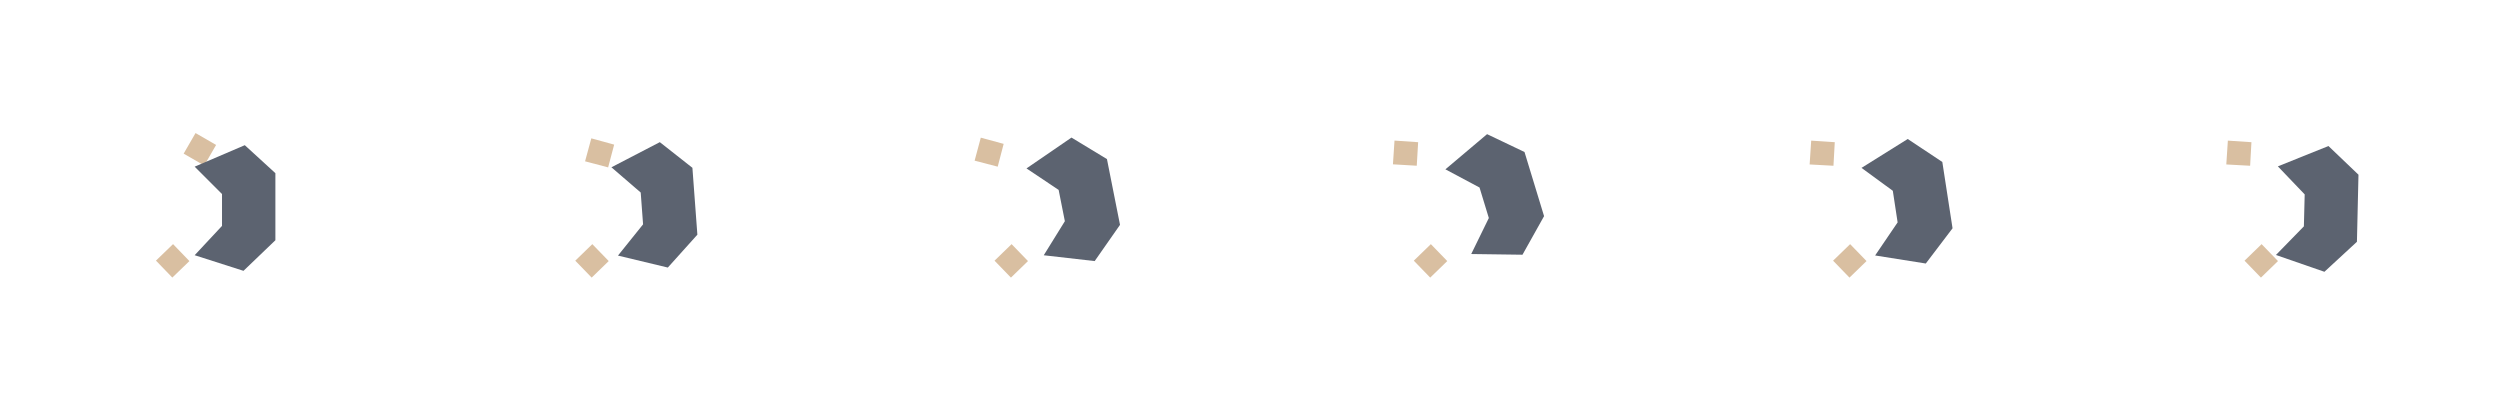
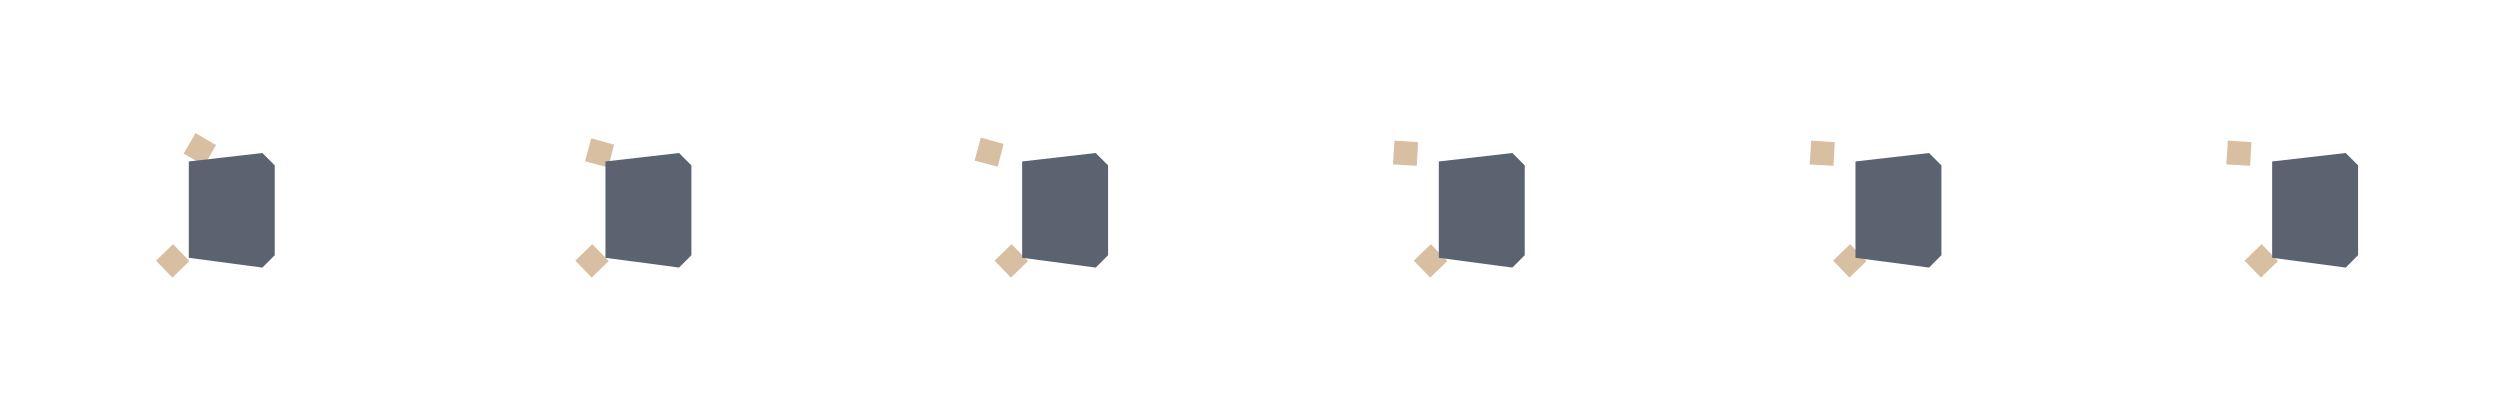
<svg xmlns="http://www.w3.org/2000/svg" xmlns:xlink="http://www.w3.org/1999/xlink" version="1.1" preserveAspectRatio="none" x="0px" y="0px" width="960px" height="160px" viewBox="0 0 960 160">
  <defs>
    <g id="Layer2_0_FILL">
-       <path fill="#D9BFA1" stroke="none" d=" M 79.8 55.85 L 73.35 62.3 79.8 68.75 86.25 62.3 79.8 55.85 Z" />
+       <path fill="#D9BFA1" stroke="none" d=" M 70.5 59 L 78.45 63.55 82.95 55.7 75.1 51.1 70.5 59 Z" />
    </g>
    <g id="Layer2_1_FILL">
-       <path fill="#5C6370" stroke="none" d=" M 85.25 74.5 L 85.25 86.75 74.75 98 93.5 104 105.75 92.25 105.75 66.5 94 55.75 74.75 64 85.25 74.5 Z" />
+       <path fill="#D9BFA1" stroke="none" d=" M 235.8 55.55 L 227.05 53.1 224.65 61.95 233.55 64.3 235.8 55.55 Z" />
    </g>
    <g id="Layer2_2_FILL">
-       <path fill="#D9BFA1" stroke="none" d=" M 70.5 59 L 78.45 63.55 82.95 55.7 75.1 51.1 70.5 59 Z" />
+       <path fill="#D9BFA1" stroke="none" d=" M 385.4 55.25 L 376.65 52.85 374.25 61.7 383.1 64 385.4 55.25 Z" />
    </g>
    <g id="Layer2_3_FILL">
-       <path fill="#5C6370" stroke="none" d=" M 105.75 66.5 L 94 55.75 74.75 64 85.25 74.5 85.25 86.75 74.75 98 93.5 104 105.75 92.25 105.75 66.5 Z" />
+       <path fill="#D9BFA1" stroke="none" d=" M 544.55 54.6 L 535.5 54 534.9 63.15 544.05 63.65 544.55 54.6 Z" />
    </g>
    <g id="Layer2_4_FILL">
-       <path fill="#D9BFA1" stroke="none" d=" M 242.95 55.7 L 235.1 51.1 230.5 59 238.45 63.55 242.95 55.7 Z" />
+       <path fill="#D9BFA1" stroke="none" d=" M 704.55 54.6 L 695.5 54 694.9 63.15 704.05 63.65 704.55 54.6 Z" />
    </g>
    <g id="Layer2_5_FILL">
-       <path fill="#5C6370" stroke="none" d=" M 265.75 66.5 L 254 55.75 234.75 64 245.25 74.5 245.25 86.75 234.75 98 253.5 104 265.75 92.25 265.75 66.5 Z" />
+       <path fill="#D9BFA1" stroke="none" d=" M 864.55 54.6 L 855.5 54 854.9 63.15 864.05 63.65 864.55 54.6 Z" />
    </g>
    <g id="Layer2_6_FILL">
-       <path fill="#D9BFA1" stroke="none" d=" M 402.2 55.7 L 394.35 51.1 389.75 59 397.7 63.55 402.2 55.7 Z" />
+       <path fill="#D9BFA1" stroke="none" d=" M 66.2 106.6 L 72.75 100.25 66.45 93.75 59.9 100.1 66.2 106.6 Z" />
    </g>
    <g id="Layer2_7_FILL">
-       <path fill="#5C6370" stroke="none" d=" M 425 66.5 L 413.25 55.75 394 64 404.5 74.5 404.5 86.75 394 98 412.75 104 425 92.25 425 66.5 Z" />
+       <path fill="#D9BFA1" stroke="none" d=" M 227.2 106.6 L 233.75 100.25 227.45 93.75 220.9 100.1 227.2 106.6 Z" />
    </g>
    <g id="Layer2_8_FILL">
-       <path fill="#D9BFA1" stroke="none" d=" M 544.55 54.6 L 535.5 54 534.9 63.15 544.05 63.65 544.55 54.6 Z" />
+       <path fill="#D9BFA1" stroke="none" d=" M 388.2 106.6 L 394.75 100.25 388.45 93.75 381.9 100.1 388.2 106.6 Z" />
    </g>
    <g id="Layer2_9_FILL">
-       <path fill="#5C6370" stroke="none" d=" M 584.65 97.85 L 592.9 83 585.4 58.35 571 51.5 555 65 568.15 72 571.7 83.75 564.95 97.55 584.65 97.85 Z" />
+       <path fill="#D9BFA1" stroke="none" d=" M 549.2 106.6 L 555.75 100.25 549.45 93.75 542.9 100.1 549.2 106.6 Z" />
    </g>
    <g id="Layer2_10_FILL">
-       <path fill="#D9BFA1" stroke="none" d=" M 704.55 54.6 L 695.5 54 694.9 63.15 704.05 63.65 704.55 54.6 Z" />
+       <path fill="#D9BFA1" stroke="none" d=" M 710.2 106.6 L 716.75 100.25 710.45 93.75 703.9 100.1 710.2 106.6 Z" />
    </g>
    <g id="Layer2_11_FILL">
-       <path fill="#5C6370" stroke="none" d=" M 745.4 58.35 L 731 51.5 715 65 728.15 72 731.7 83.75 724.95 97.55 744.65 97.85 752.9 83 745.4 58.35 Z" />
+       <path fill="#D9BFA1" stroke="none" d=" M 868.2 106.6 L 874.75 100.25 868.45 93.75 861.9 100.1 868.2 106.6 Z" />
    </g>
    <g id="Layer2_12_FILL">
-       <path fill="#D9BFA1" stroke="none" d=" M 49.95 81.7 L 56.35 88.1 62.8 81.65 56.4 75.25 49.95 81.7 Z" />
+       <path fill="#5C6370" stroke="none" d=" M 105.5 98 L 105.5 63.5 100.75 58.75 72.5 62 72.5 99 100.75 102.75 105.5 98 Z" />
    </g>
    <g id="Layer2_13_FILL">
-       <path fill="#D9BFA1" stroke="none" d=" M 66.2 106.6 L 72.75 100.25 66.45 93.75 59.9 100.1 66.2 106.6 Z" />
+       <path fill="#5C6370" stroke="none" d=" M 105.5 63.5 L 100.75 58.75 72.5 62 72.5 99 100.75 102.75 105.5 98 105.5 63.5 Z" />
    </g>
    <g id="Layer2_14_FILL">
-       <path fill="#D9BFA1" stroke="none" d=" M 226.2 106.6 L 232.75 100.25 226.45 93.75 219.9 100.1 226.2 106.6 Z" />
+       <path fill="#5C6370" stroke="none" d=" M 105.5 63.5 L 100.75 58.75 72.5 62 72.5 99 100.75 102.75 105.5 98 105.5 63.5 Z" />
    </g>
    <g id="Layer2_15_FILL">
-       <path fill="#D9BFA1" stroke="none" d=" M 226.2 106.6 L 232.75 100.25 226.45 93.75 219.9 100.1 226.2 106.6 Z" />
+       <path fill="#5C6370" stroke="none" d=" M 105.5 63.5 L 100.75 58.75 72.5 62 72.5 99 100.75 102.75 105.5 98 105.5 63.5 Z" />
    </g>
    <g id="Layer2_16_FILL">
-       <path fill="#D9BFA1" stroke="none" d=" M 226.2 106.6 L 232.75 100.25 226.45 93.75 219.9 100.1 226.2 106.6 Z" />
+       <path fill="#5C6370" stroke="none" d=" M 105.5 63.5 L 100.75 58.75 72.5 62 72.5 99 100.75 102.75 105.5 98 105.5 63.5 Z" />
    </g>
    <g id="Layer2_17_FILL">
-       <path fill="#D9BFA1" stroke="none" d=" M 226.2 106.6 L 232.75 100.25 226.45 93.75 219.9 100.1 226.2 106.6 Z" />
+       <path fill="#5C6370" stroke="none" d=" M 105.5 63.5 L 100.75 58.75 72.5 62 72.5 99 100.75 102.75 105.5 98 105.5 63.5 Z" />
    </g>
  </defs>
-   <g transform="matrix( 0.9659271, -0.2588043, 0.2588043, 0.9659271, -16.45,17.8) ">
+   <g transform="matrix( 1, 0, 0, 1, 0,0) ">
    <use xlink:href="#Layer2_0_FILL" />
  </g>
  <g transform="matrix( 1, 0, 0, 1, 0,0) ">
    <use xlink:href="#Layer2_1_FILL" />
  </g>
-   <g transform="matrix( 0.9659271, -0.2588043, 0.2588043, 0.9659271, 141.3,23.2) ">
+   <g transform="matrix( 1, 0, 0, 1, 0,0) ">
    <use xlink:href="#Layer2_2_FILL" />
  </g>
-   <g transform="matrix( 0.9972534, -0.0740509, 0.0740509, 0.9972534, 155.5,5.95) ">
+   <g transform="matrix( 1, 0, 0, 1, 0,0) ">
    <use xlink:href="#Layer2_3_FILL" />
  </g>
-   <g transform="matrix( 0.9650574, -0.2620239, 0.2620239, 0.9650574, 136.35,65.15) ">
+   <g transform="matrix( 1, 0, 0, 1, 0,0) ">
    <use xlink:href="#Layer2_4_FILL" />
  </g>
-   <g transform="matrix( 0.980835, -0.1948853, 0.1948853, 0.980835, 151.45,47.65) ">
+   <g transform="matrix( 1, 0, 0, 1, 0,0) ">
    <use xlink:href="#Layer2_5_FILL" />
  </g>
-   <g transform="matrix( 0.8953552, -0.445343, 0.445343, 0.8953552, 159.65,183.85) ">
+   <g transform="matrix( 1, 0, 0, 1, 0,0) ">
    <use xlink:href="#Layer2_6_FILL" />
  </g>
-   <g transform="matrix( 0.9564972, -0.2917328, 0.2917328, 0.9564972, 159.5,118.75) ">
+   <g transform="matrix( 1, 0, 0, 1, 0,0) ">
    <use xlink:href="#Layer2_7_FILL" />
  </g>
-   <g transform="matrix( 1, 0, 0, 1, 160,0) ">
+   <g transform="matrix( 1, 0, 0, 1, 0,0) ">
    <use xlink:href="#Layer2_8_FILL" />
  </g>
-   <g transform="matrix( 0.9898834, 0.1418457, -0.1418457, 0.9898834, 174.65,-78.6) ">
+   <g transform="matrix( 1, 0, 0, 1, 0,0) ">
    <use xlink:href="#Layer2_9_FILL" />
  </g>
-   <g transform="matrix( 1, 0, 0, 1, 160,0) ">
+   <g transform="matrix( 1, 0, 0, 1, 0,0) ">
    <use xlink:href="#Layer2_10_FILL" />
  </g>
-   <g transform="matrix( 0.9497223, 0.3130798, -0.3130798, 0.9497223, 216,-221.7) ">
+   <g transform="matrix( 1, 0, 0, 1, 0,0) ">
    <use xlink:href="#Layer2_11_FILL" />
  </g>
-   <g transform="matrix( 0.9998322, 0.01780701, -0.01780701, 0.9998322, 11.4,17.5) ">
+   <g transform="matrix( 1, 0, 0, 1, 0,0) ">
    <use xlink:href="#Layer2_12_FILL" />
  </g>
-   <g transform="matrix( 1, 0, 0, 1, 161,0) ">
+   <g transform="matrix( 1, 0, 0, 1, 160,0) ">
    <use xlink:href="#Layer2_13_FILL" />
  </g>
-   <g transform="matrix( 1, 0, 0, 1, 162,0) ">
+   <g transform="matrix( 1, 0, 0, 1, 320,0) ">
    <use xlink:href="#Layer2_14_FILL" />
  </g>
-   <g transform="matrix( 1, 0, 0, 1, 323,0) ">
+   <g transform="matrix( 1, 0, 0, 1, 480,0) ">
    <use xlink:href="#Layer2_15_FILL" />
  </g>
-   <g transform="matrix( 1, 0, 0, 1, 484,0) ">
+   <g transform="matrix( 1, 0, 0, 1, 640,0) ">
    <use xlink:href="#Layer2_16_FILL" />
  </g>
-   <g transform="matrix( 1, 0, 0, 1, 642,0) ">
+   <g transform="matrix( 1, 0, 0, 1, 800,0) ">
    <use xlink:href="#Layer2_17_FILL" />
  </g>
</svg>
